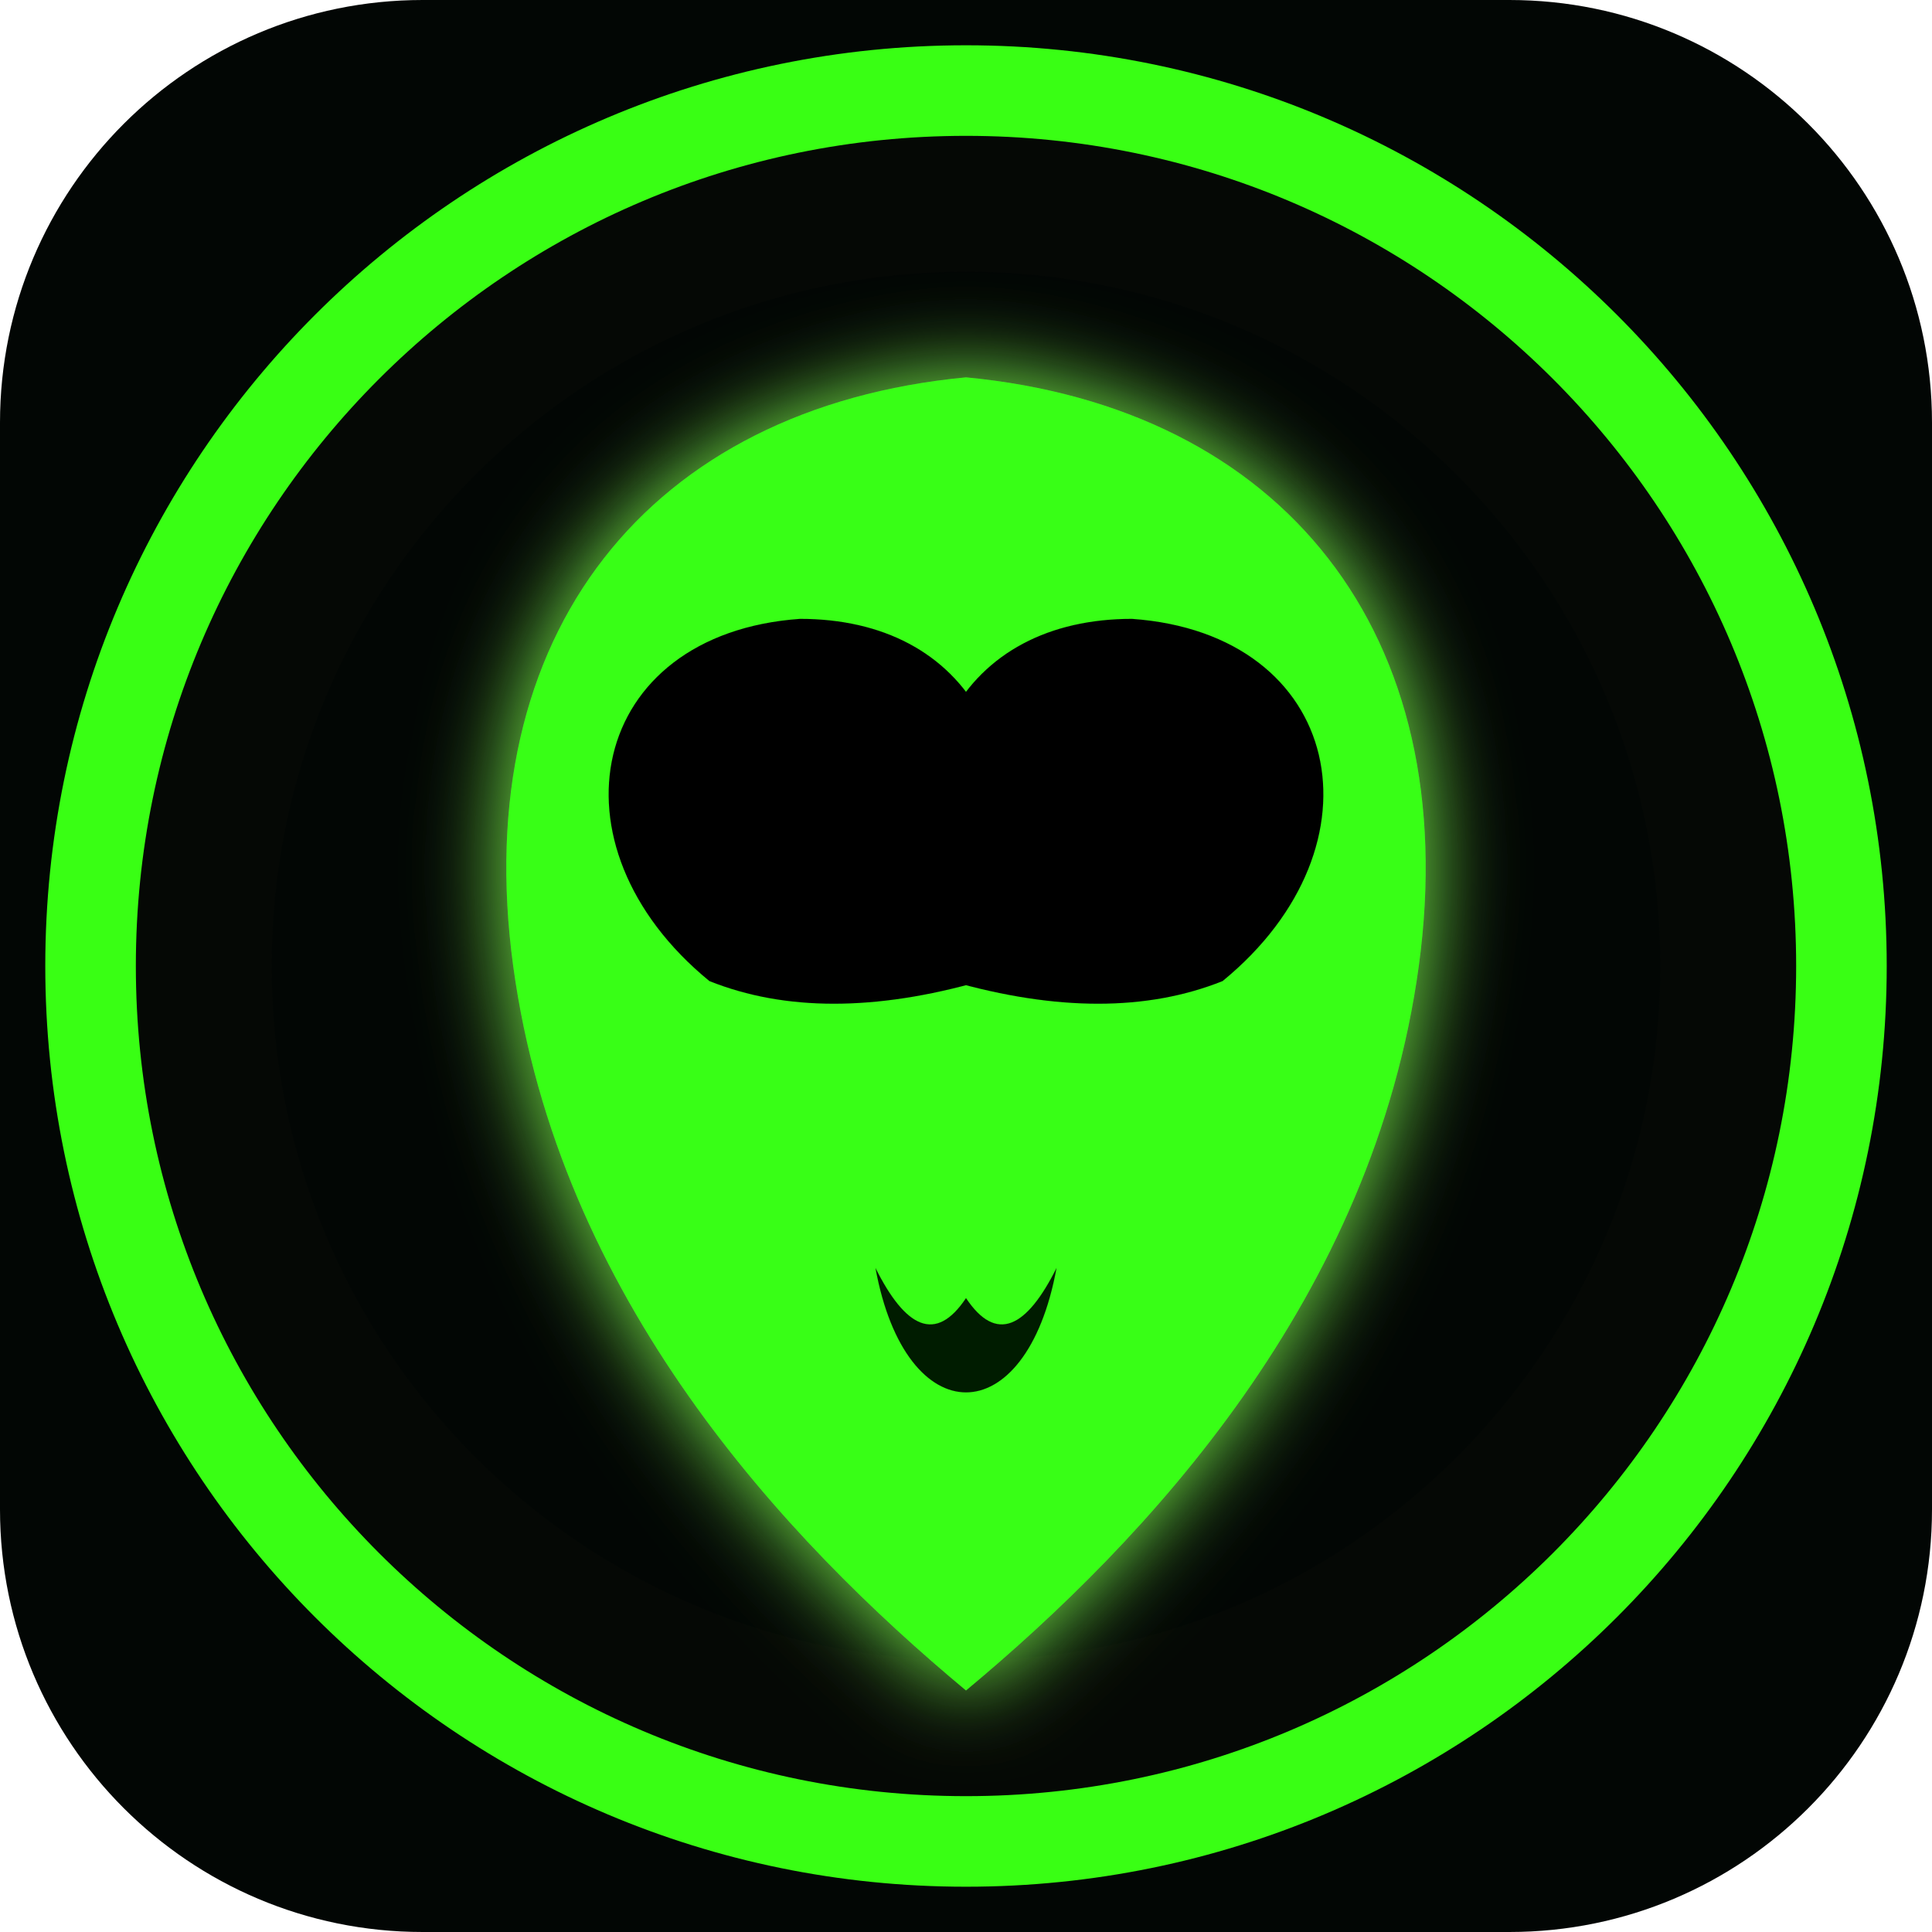
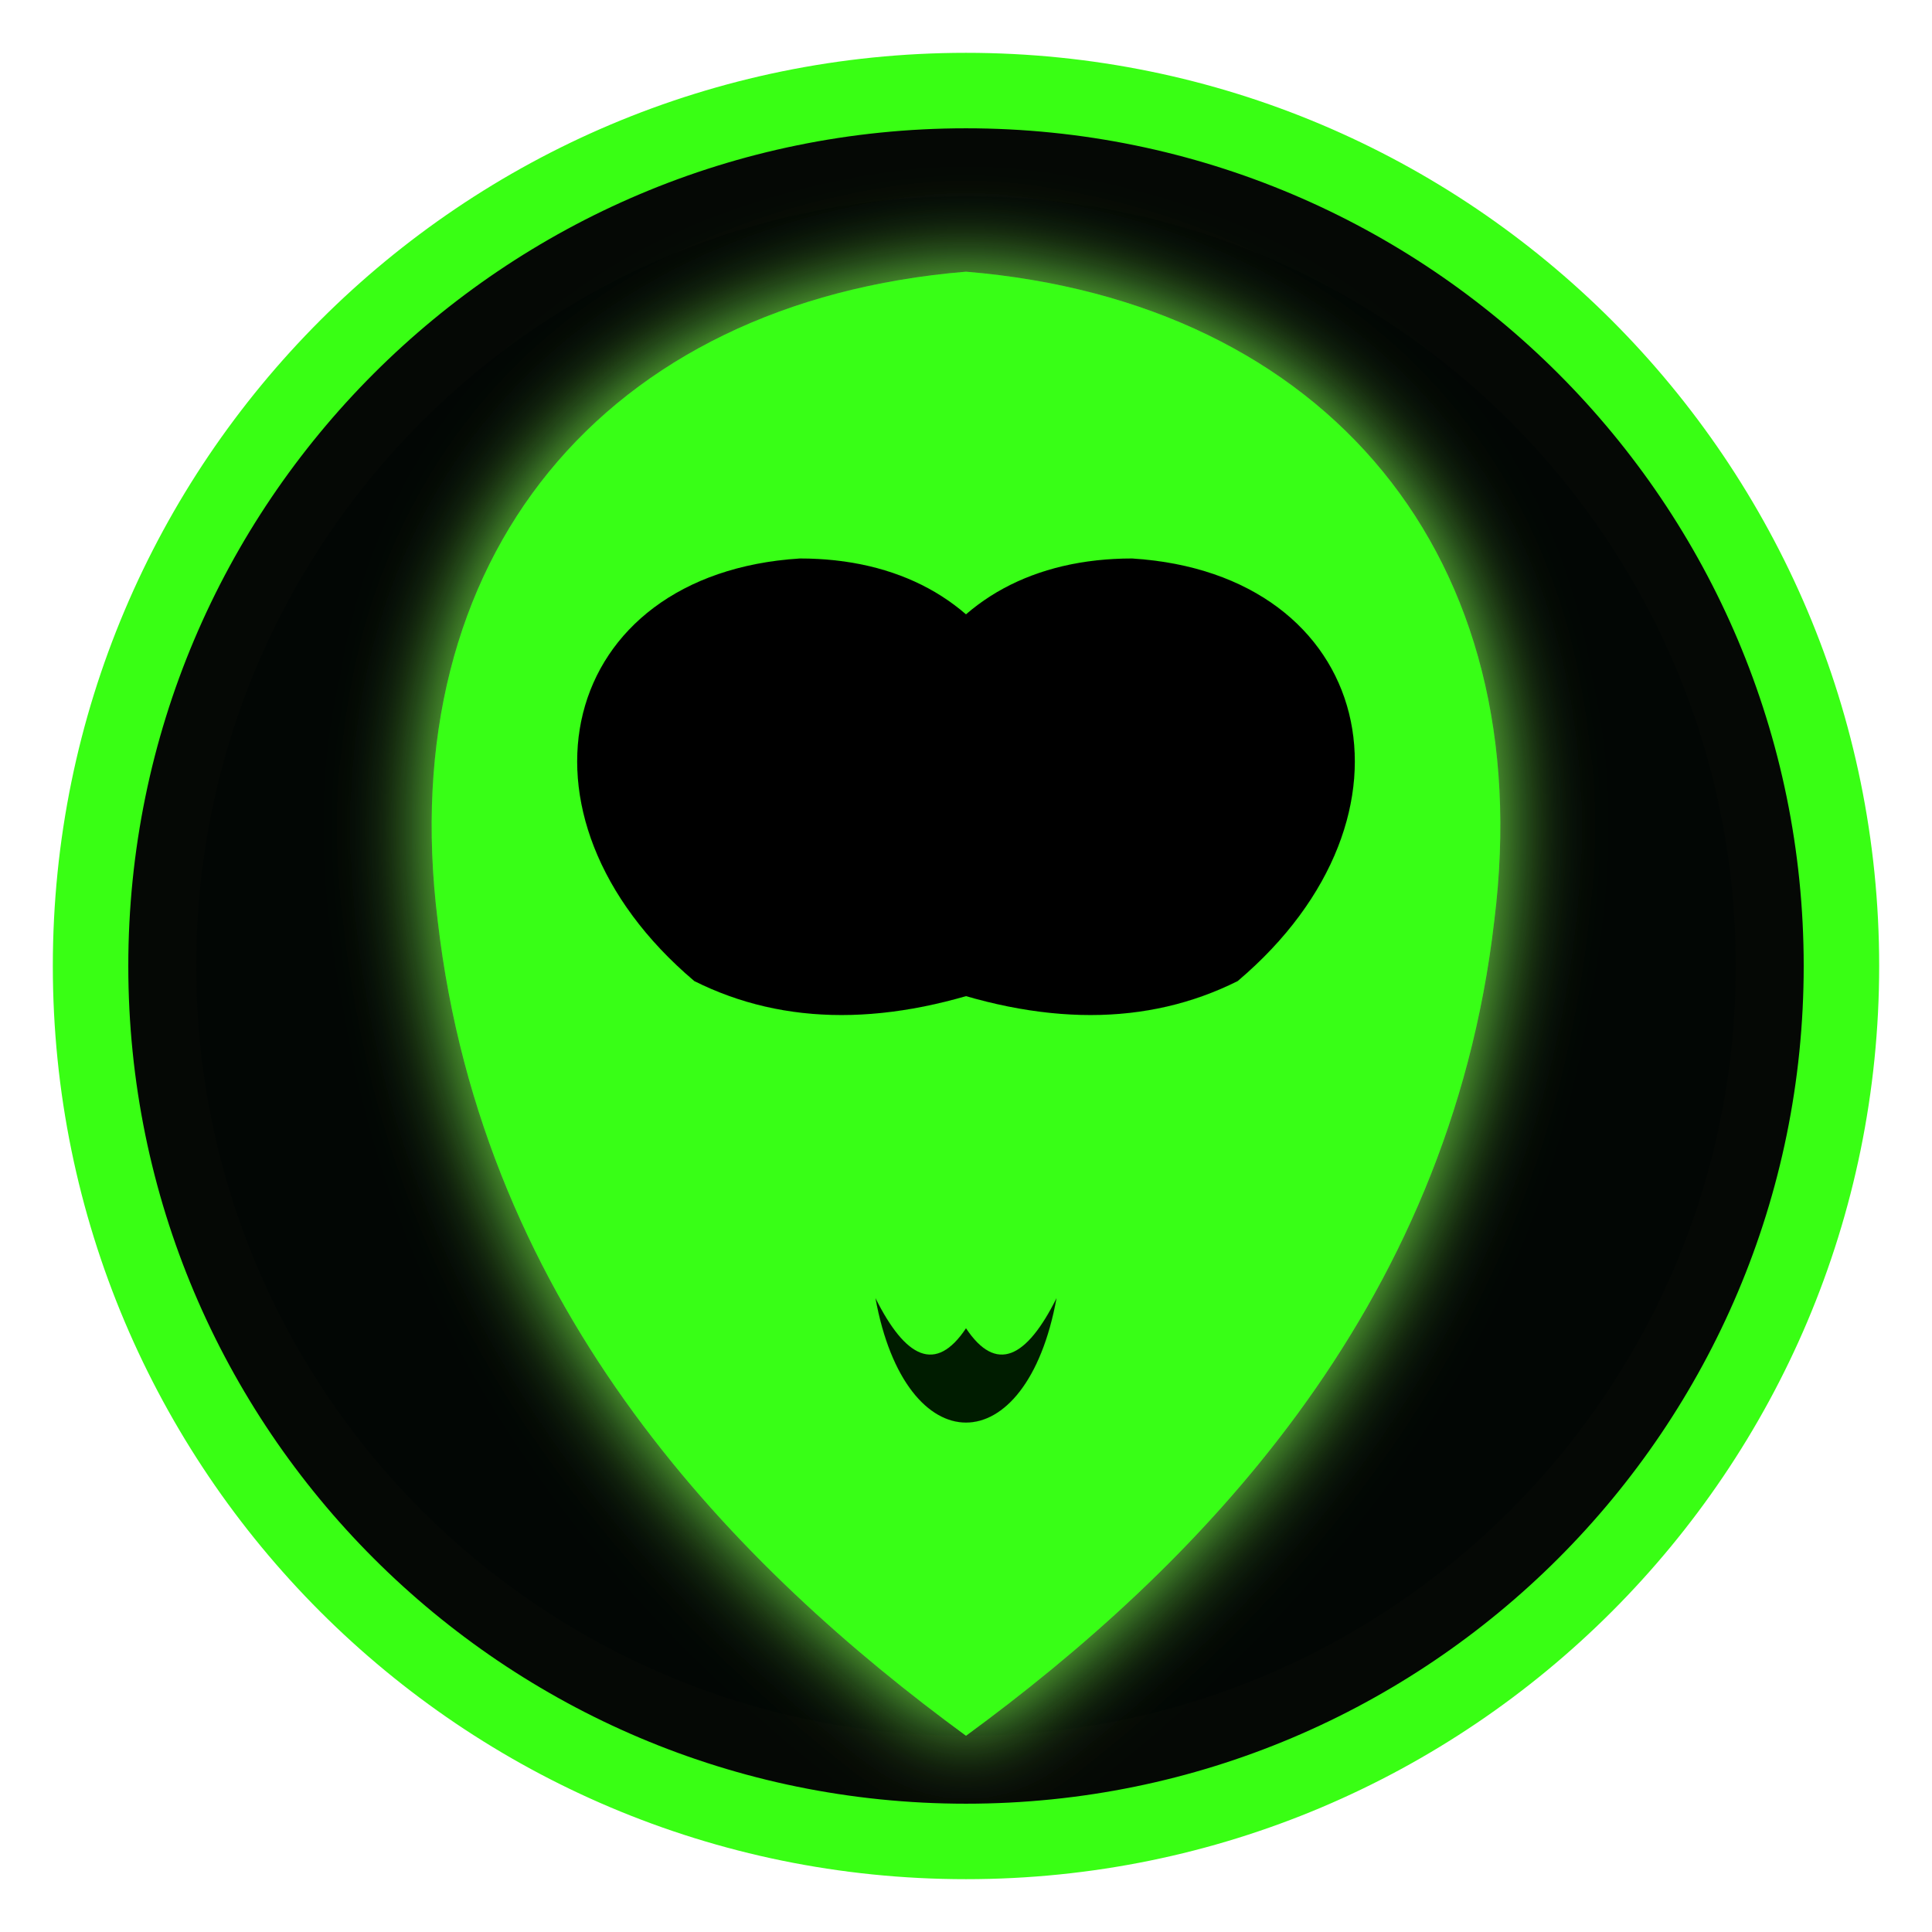
<svg xmlns="http://www.w3.org/2000/svg" viewBox="0 0 128 128" role="img" aria-label="DonLien neon alien logo">
  <defs>
    <filter id="glow" x="-35%" y="-35%" width="170%" height="170%">
      <feGaussianBlur stdDeviation="3" result="blur" />
      <feColorMatrix in="blur" result="greenGlow" type="matrix" values="0 0 0 0 0.22 0 0 0 0 1 0 0 0 0 0.08 0 0 0 1 0" />
      <feMerge>
        <feMergeNode in="greenGlow" />
        <feMergeNode in="SourceGraphic" />
      </feMerge>
    </filter>
  </defs>
-   <rect width="128" height="128" rx="28" fill="#020604" />
-   <circle cx="64" cy="64" r="58" fill="#050805" stroke="#39FF14" stroke-width="6" />
-   <circle cx="64" cy="64" r="46" fill="#020604" opacity="0.96" />
+   <circle cx="64" cy="64" r="58" fill="#050805" stroke="#39FF14" stroke-width="5" />
+   <circle cx="64" cy="64" r="51" fill="#020604" />
  <g filter="url(#glow)">
-     <path d="M64 25c21 2 33 17 30 39-3 22-18 38-30 48-12-10-27-26-30-48-3-22 9-37 30-39Z" fill="#39FF14" />
-     <path d="M47 65c-11-9-8-23 6-24 11 0 17 9 12 24-7 2-13 2-18 0Z" fill="#020604" />
-     <path d="M81 65c11-9 8-23-6-24-11 0-17 9-12 24 7 2 13 2 18 0Z" fill="#020604" />
-     <path d="M58 84c2 4 4 5 6 2 2 3 4 2 6-2-2 11-10 11-12 0Z" fill="#020604" opacity="0.92" />
+     <path d="M64 18c24 2 38 19 35 43-3 26-20 43-35 54-15-11-32-28-35-54-3-24 11-41 35-43Z" fill="#39FF14" />
+     <path d="M46 65c-13-11-9-27 7-28 13 0 20 11 14 28-8 3-15 3-21 0Z" fill="#020604" />
+     <path d="M82 65c13-11 9-27-7-28-13 0-20 11-14 28 8 3 15 3 21 0Z" fill="#020604" />
+     <path d="M58 86c2 4 4 5 6 2 2 3 4 2 6-2-2 11-10 11-12 0Z" fill="#020604" opacity="0.92" />
  </g>
</svg>
